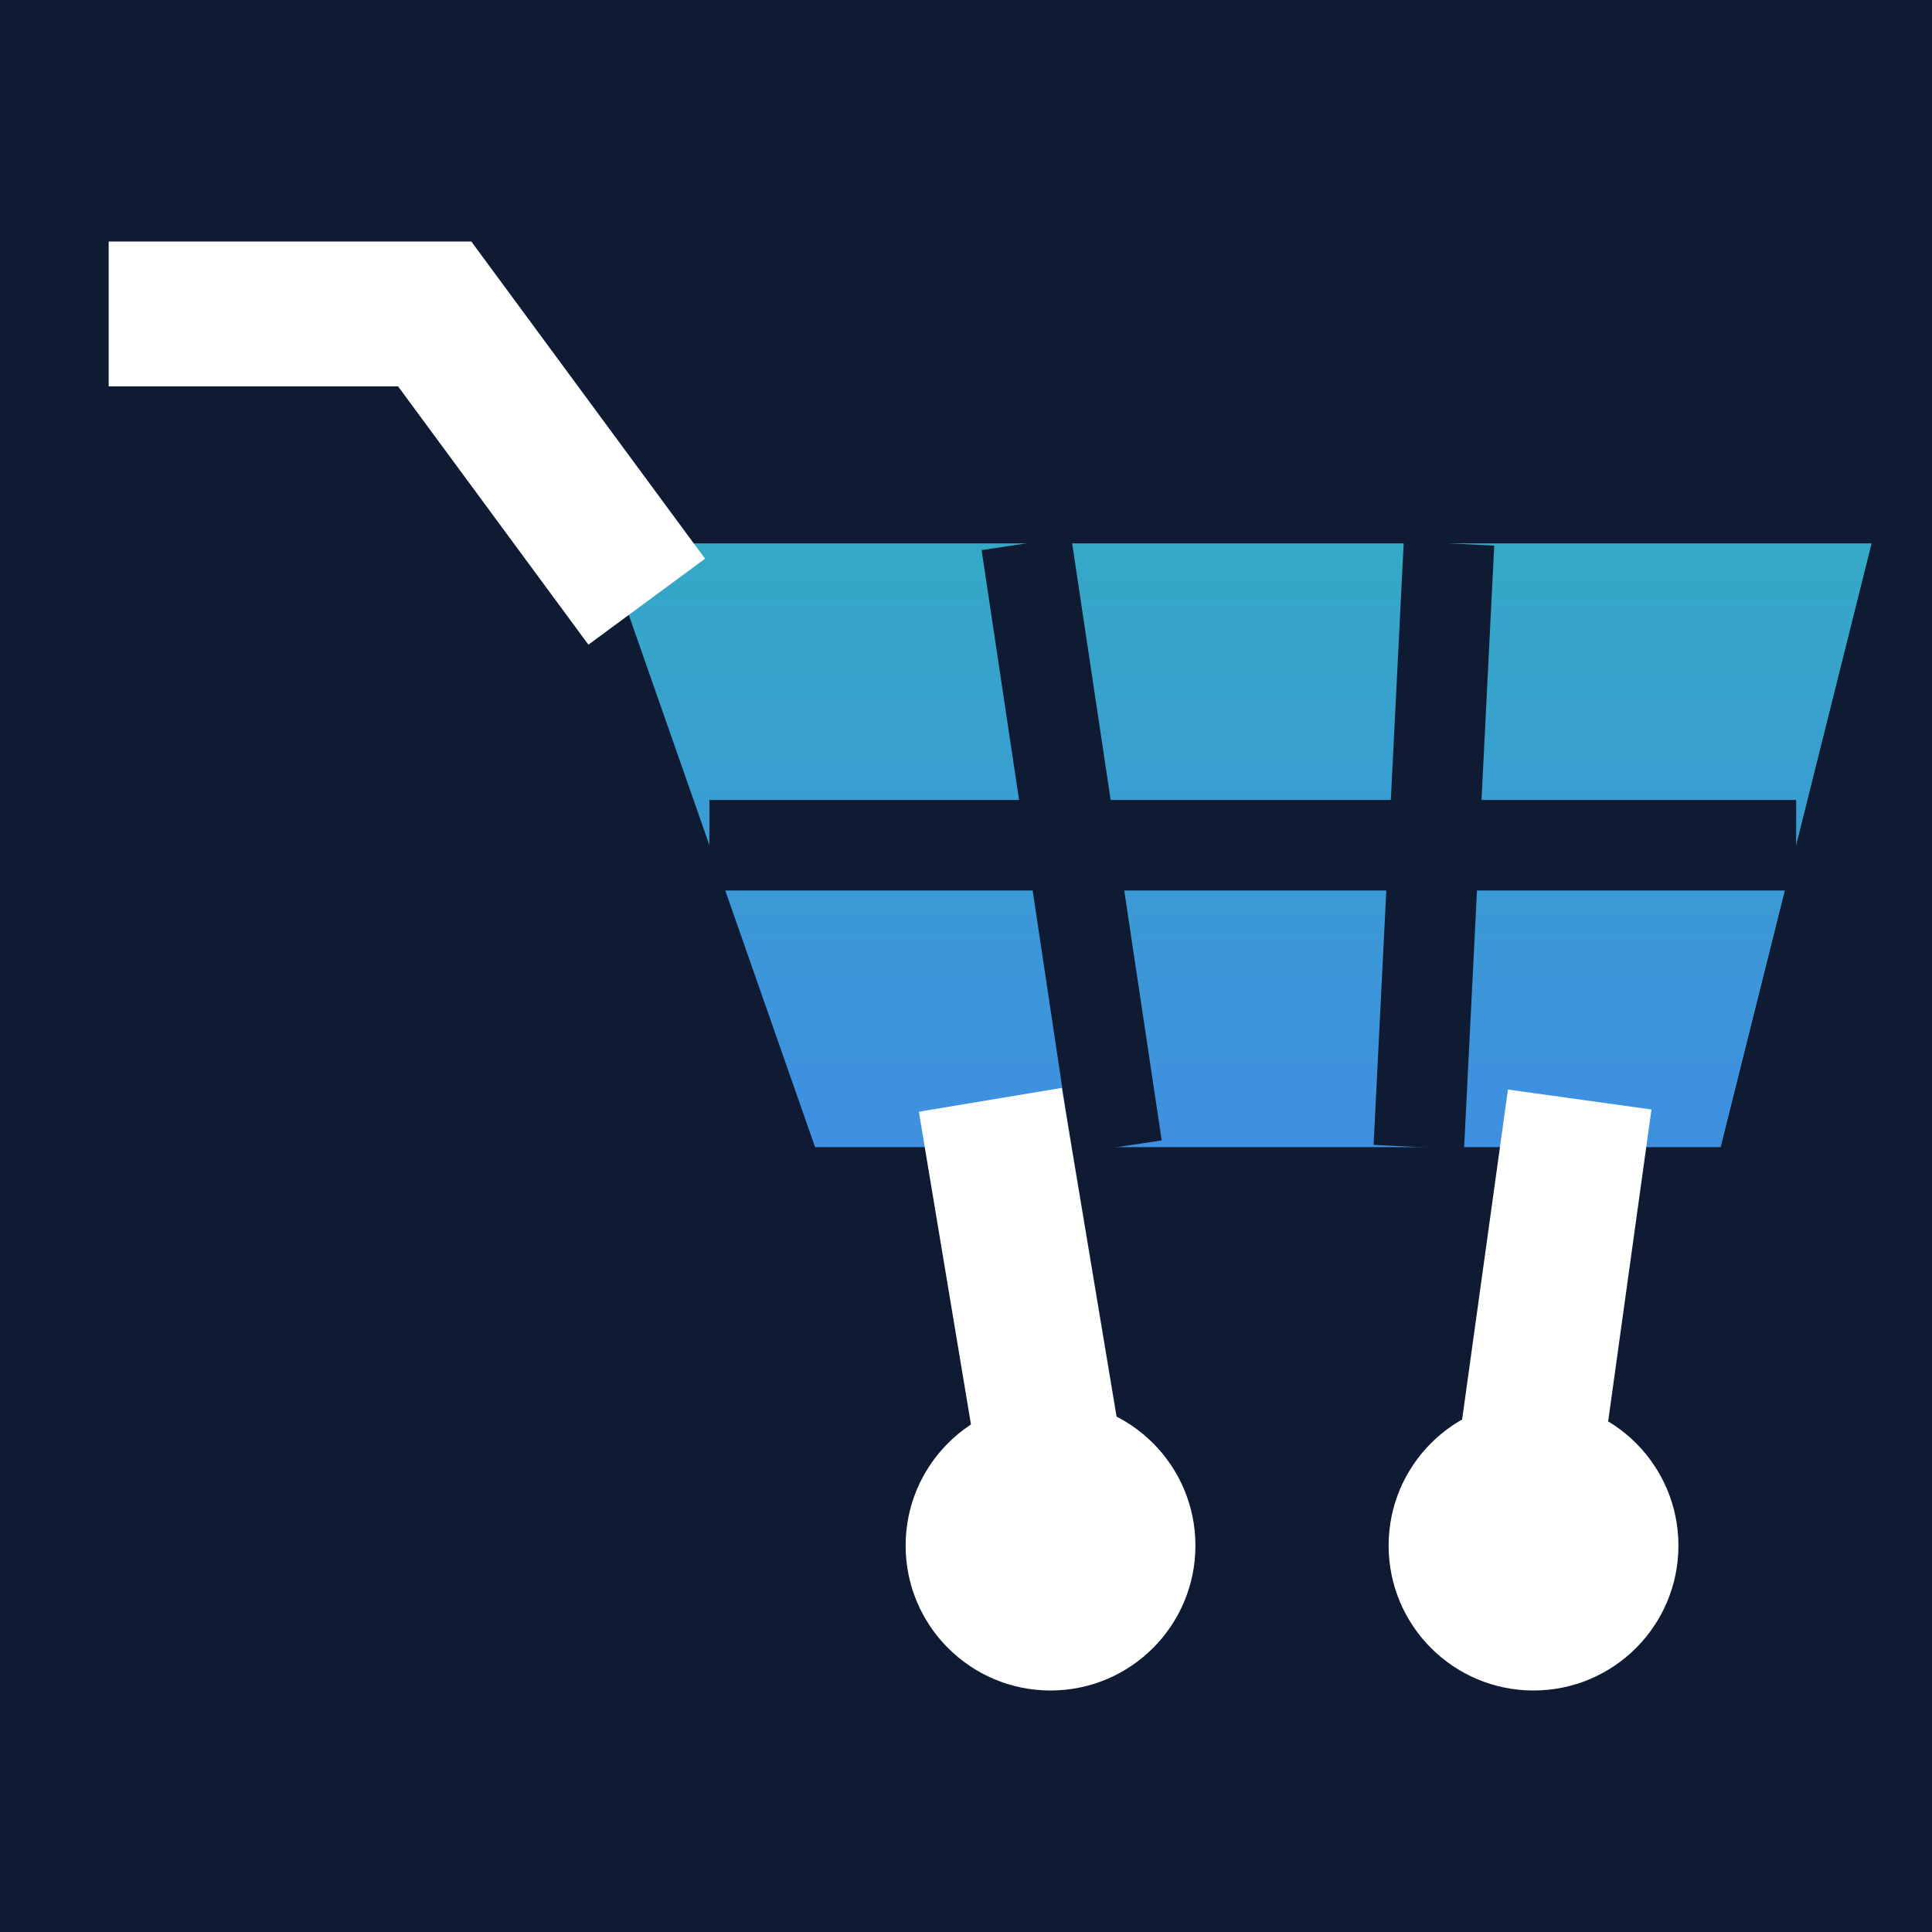
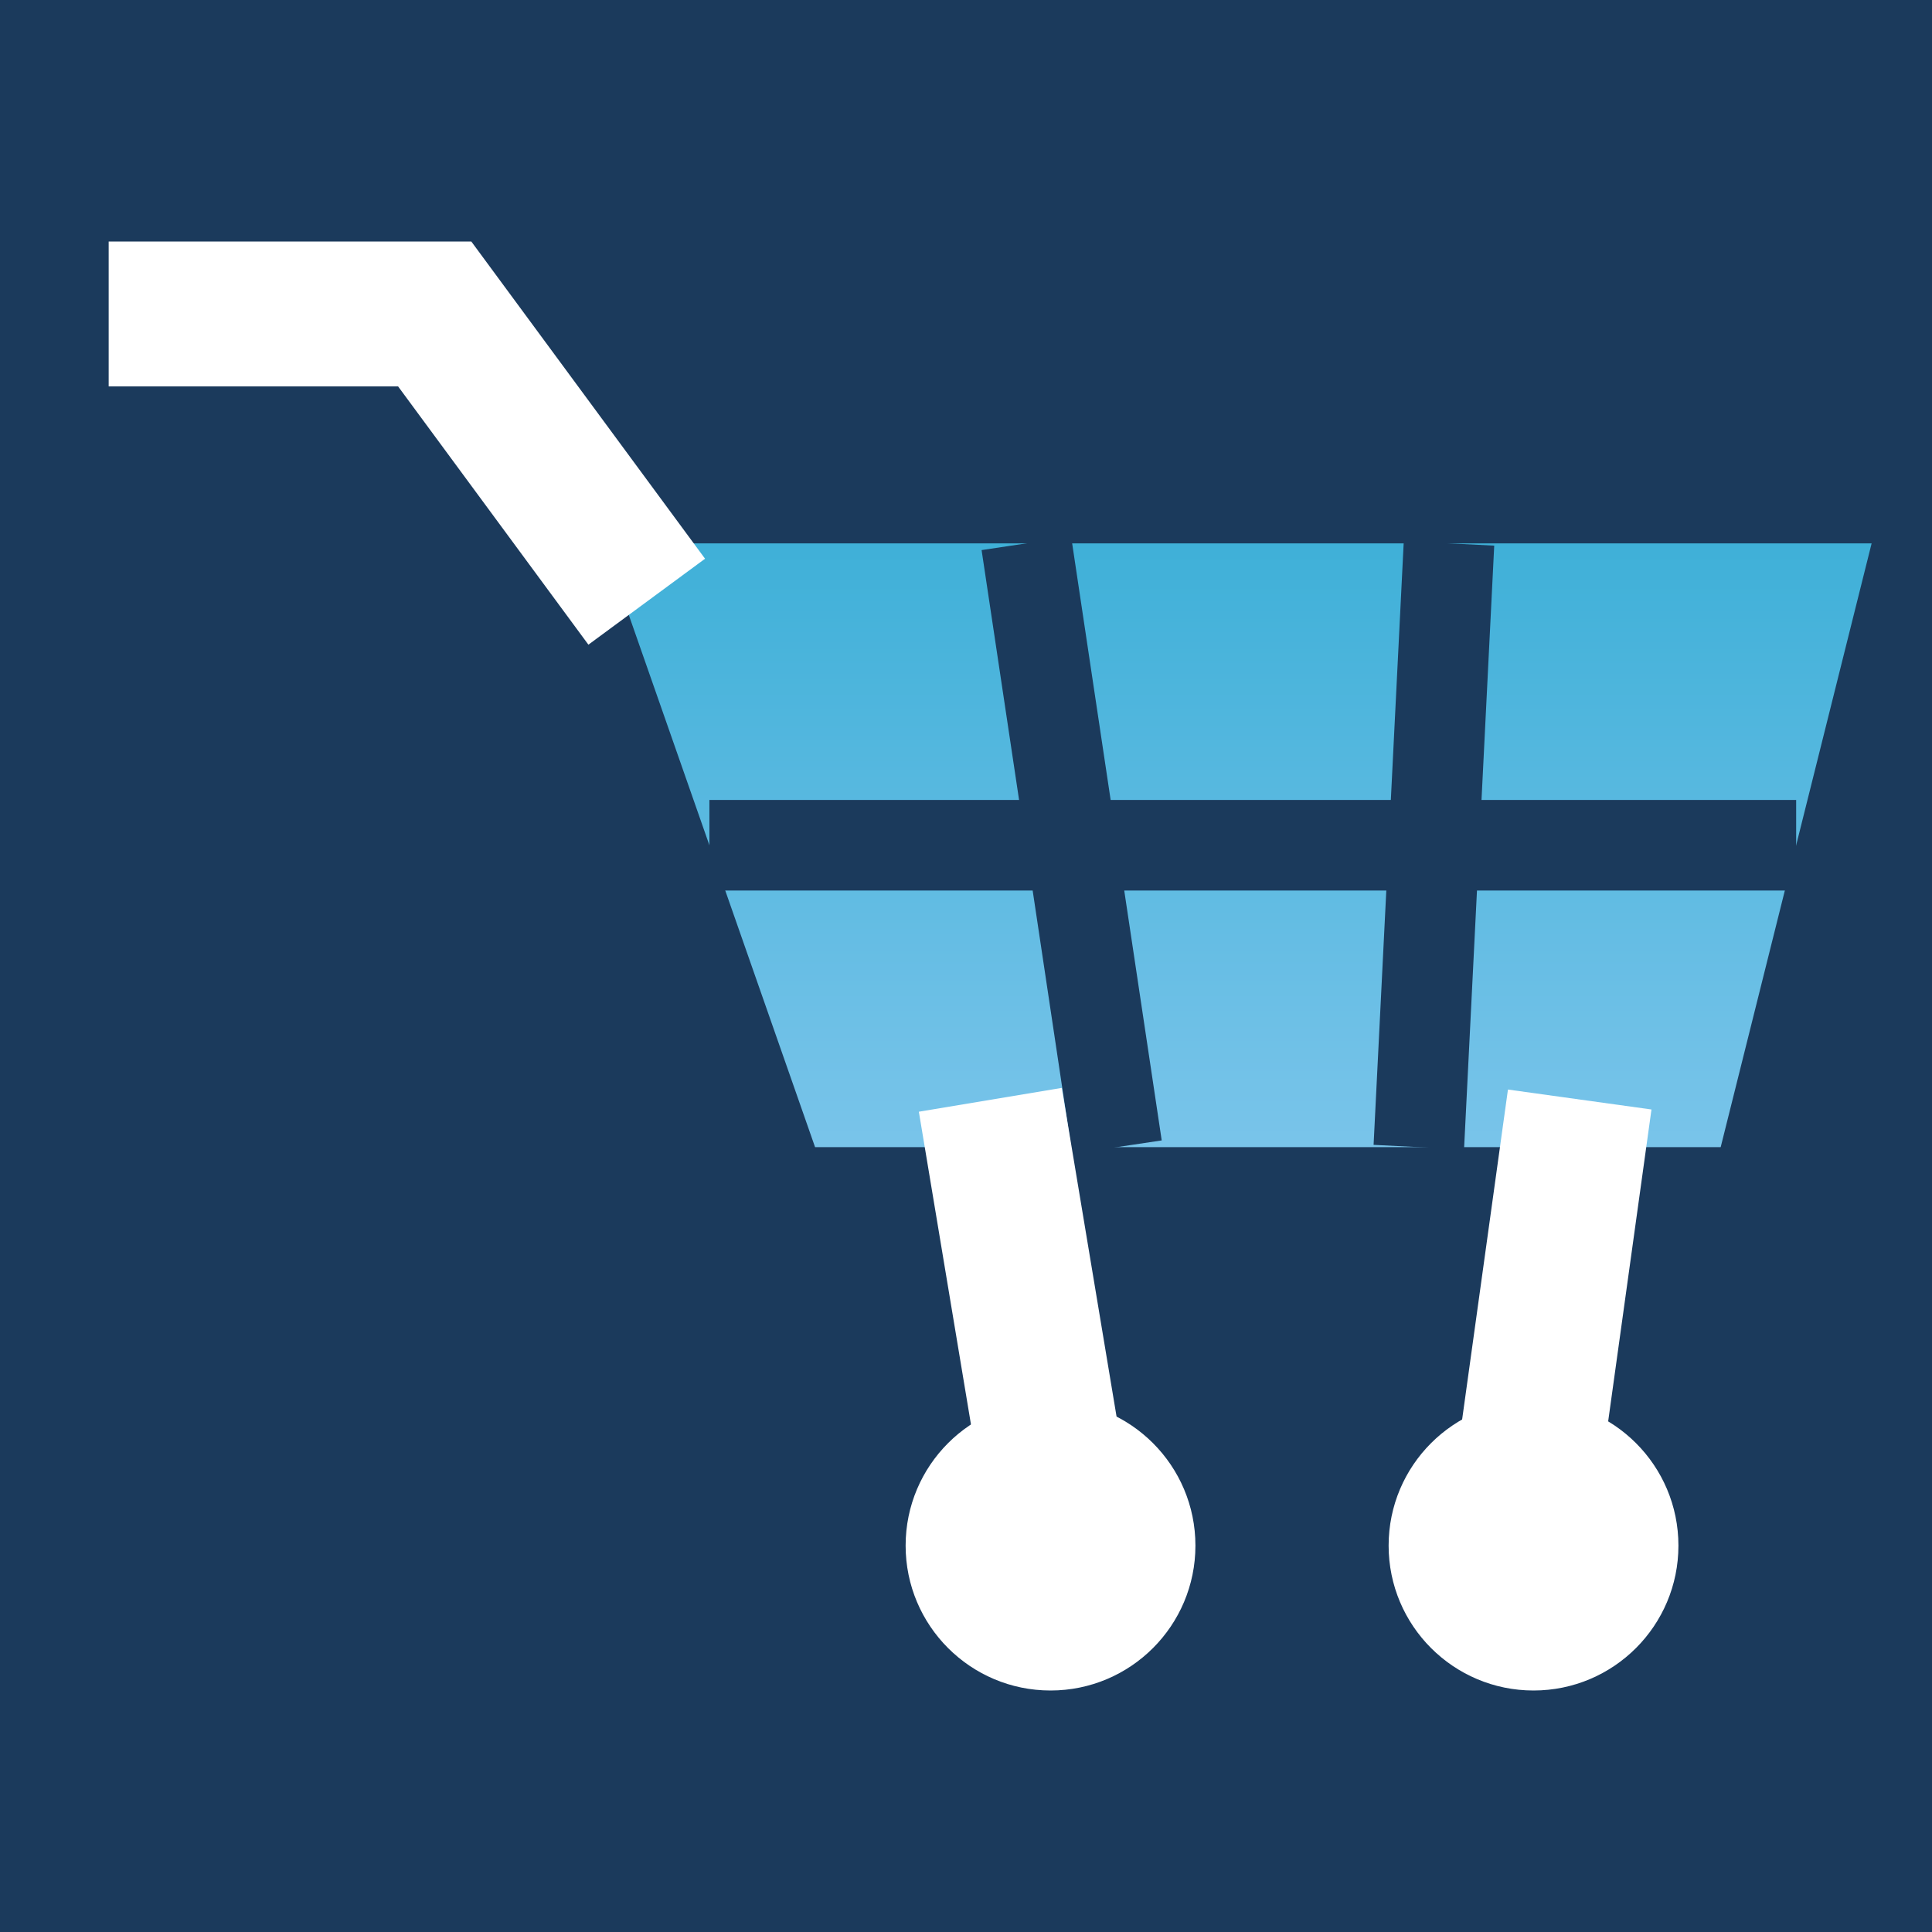
<svg xmlns="http://www.w3.org/2000/svg" viewBox="0 0 32 32">
  <defs>
    <linearGradient id="g" x1="0" y1="0" x2="0" y2="1">
-       <stop offset="0" stop-color="#35a8c6" />
-       <stop offset="1" stop-color="#3f8fe0" />
+       <stop offset="0" stop-color="#3fb0d8" />
+       <stop offset="1" stop-color="#79c4ea" />
    </linearGradient>
  </defs>
-   <rect width="32" height="32" fill="#0e1b33" />
+   <rect width="32" height="32" fill="#1b3a5c" />
  <g transform="translate(1,2)">
    <path d="M9 7h21l-2.5 10h-15z" fill="url(#g)" />
-     <g stroke="#0e1b33" stroke-width="1.5">
+     <g stroke="#1b3a5c" stroke-width="1.5">
      <path d="M16 7l1.5 10M23 7l-.5 10M10.75 12h18" />
    </g>
    <g stroke="#ffffff" stroke-width="2.4" stroke-linecap="square" fill="none">
      <path d="M2 3.2h4.2L9 7" />
      <path d="M15.6 17.4l.6 3.6M25 17.4l-.5 3.6" />
    </g>
    <circle cx="16.4" cy="23.6" r="2.4" fill="#ffffff" />
    <circle cx="24.4" cy="23.6" r="2.4" fill="#ffffff" />
  </g>
</svg>
